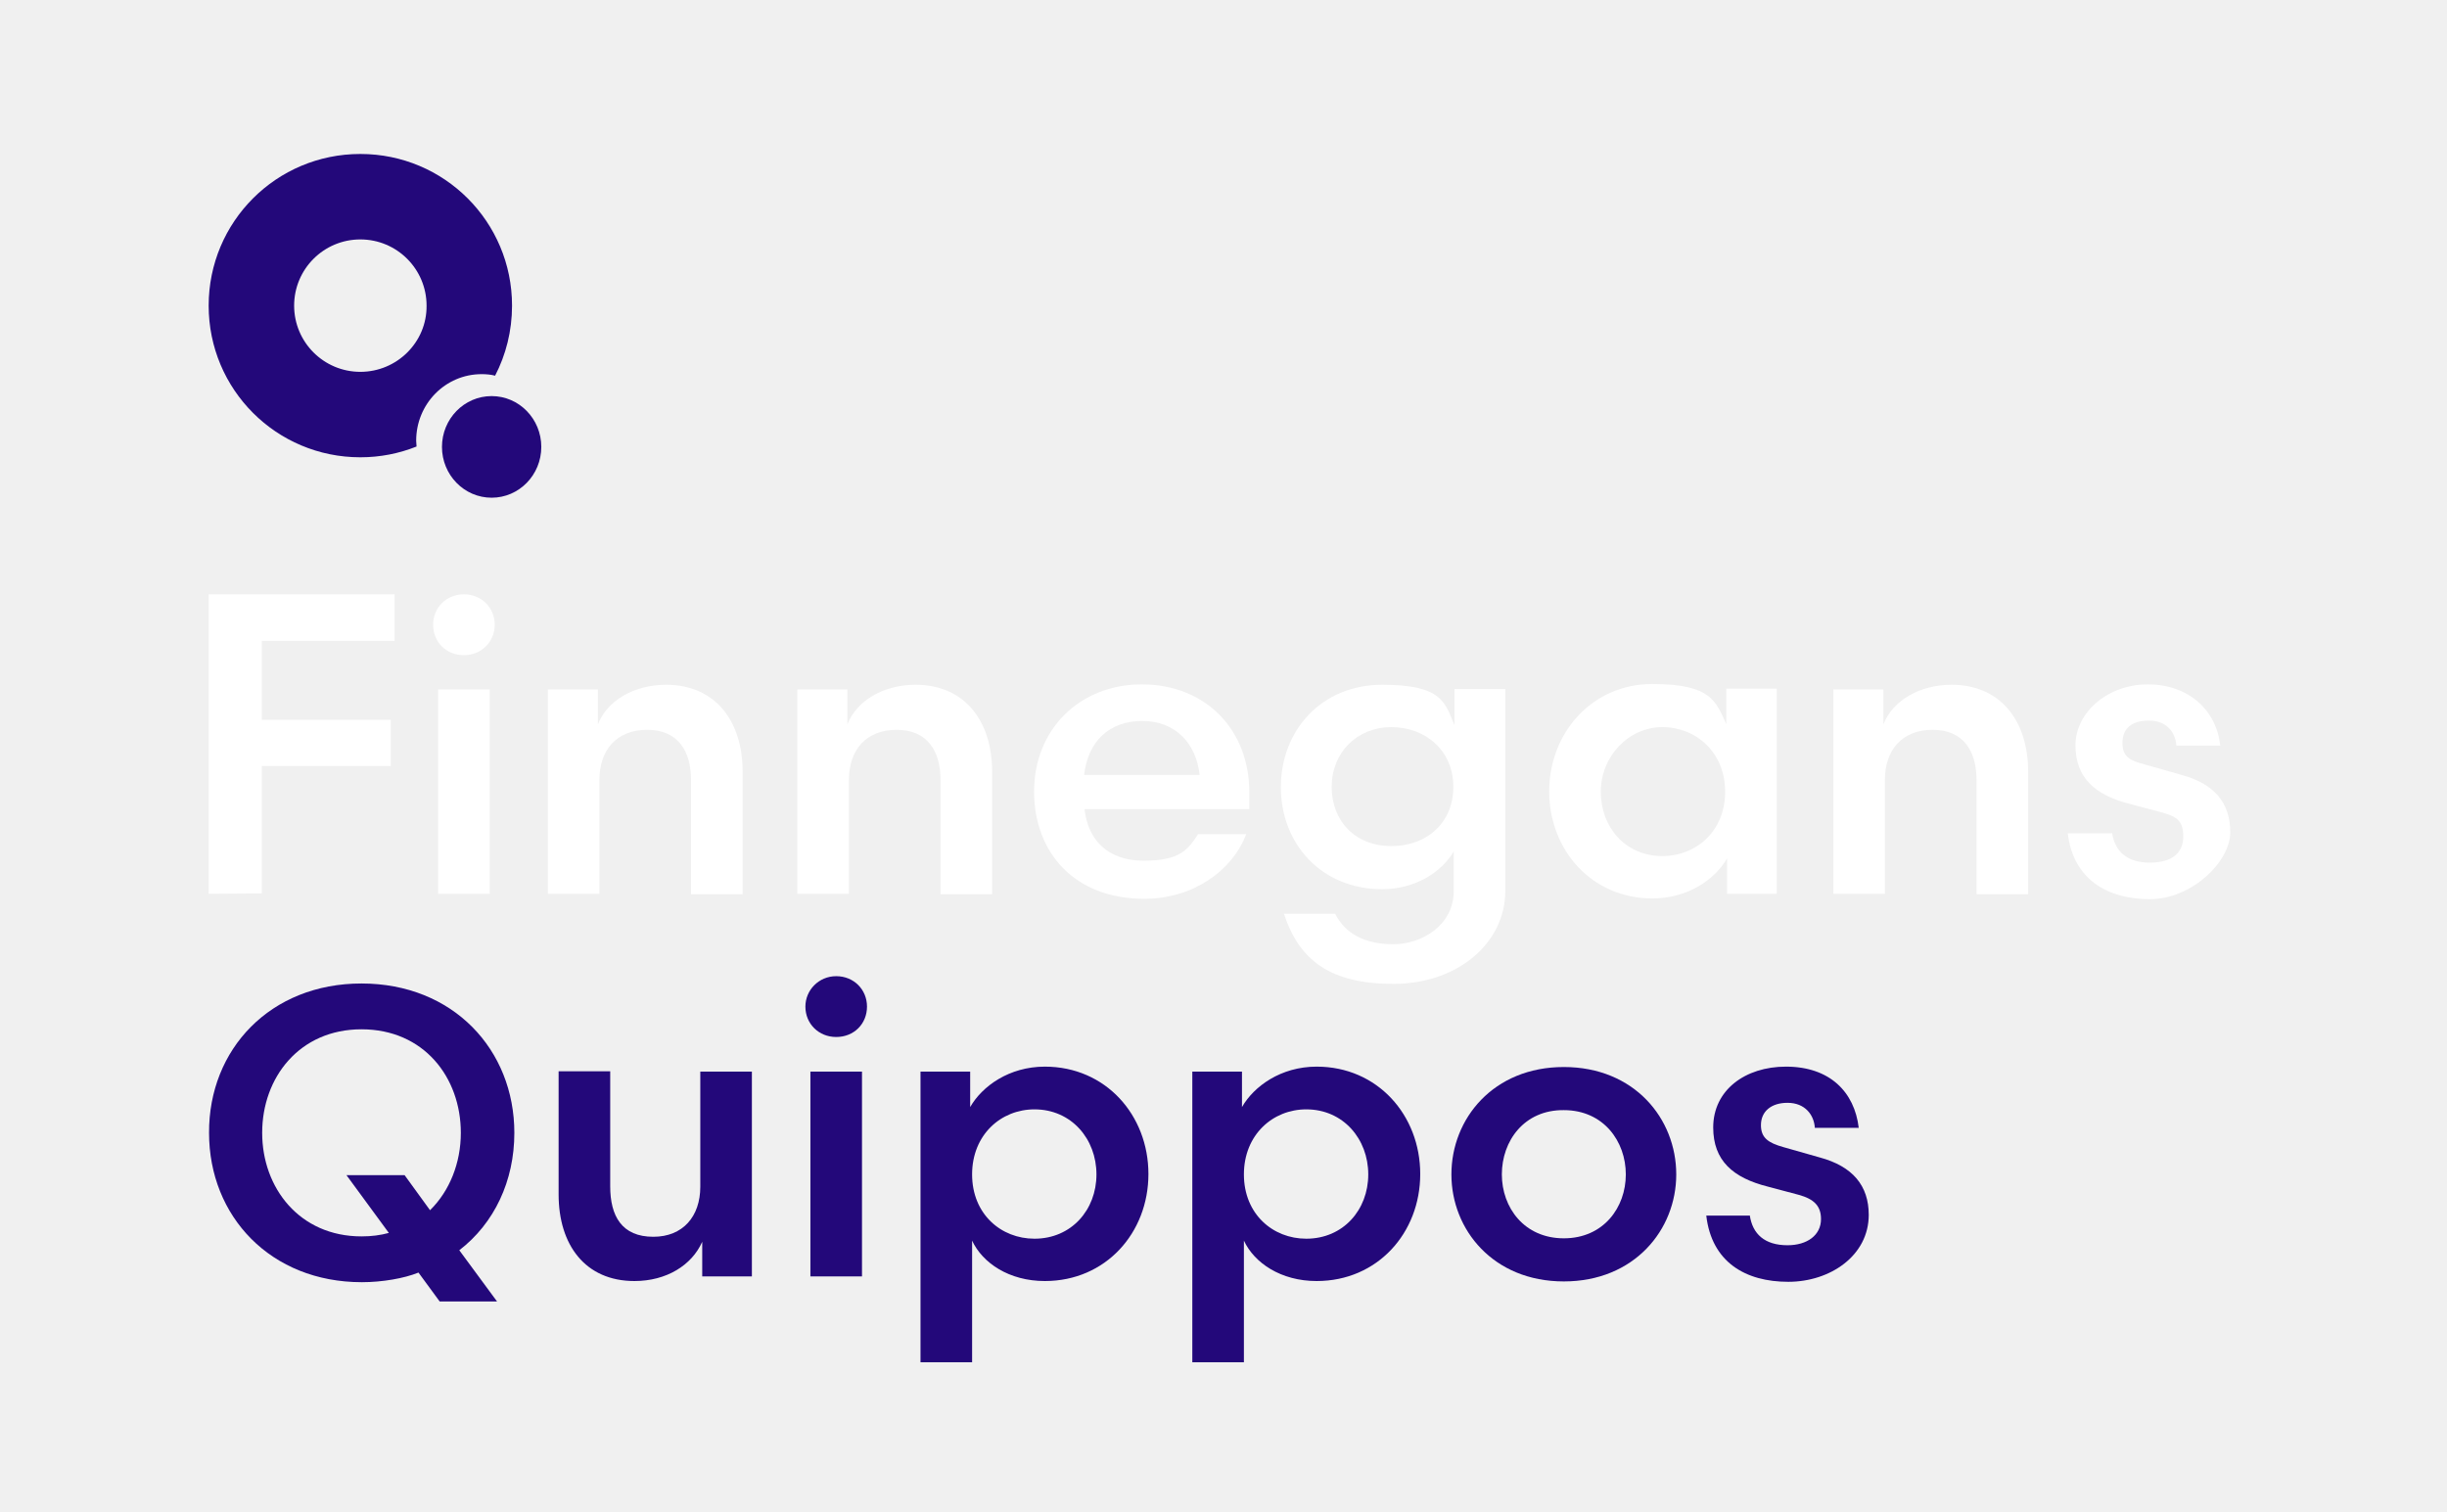
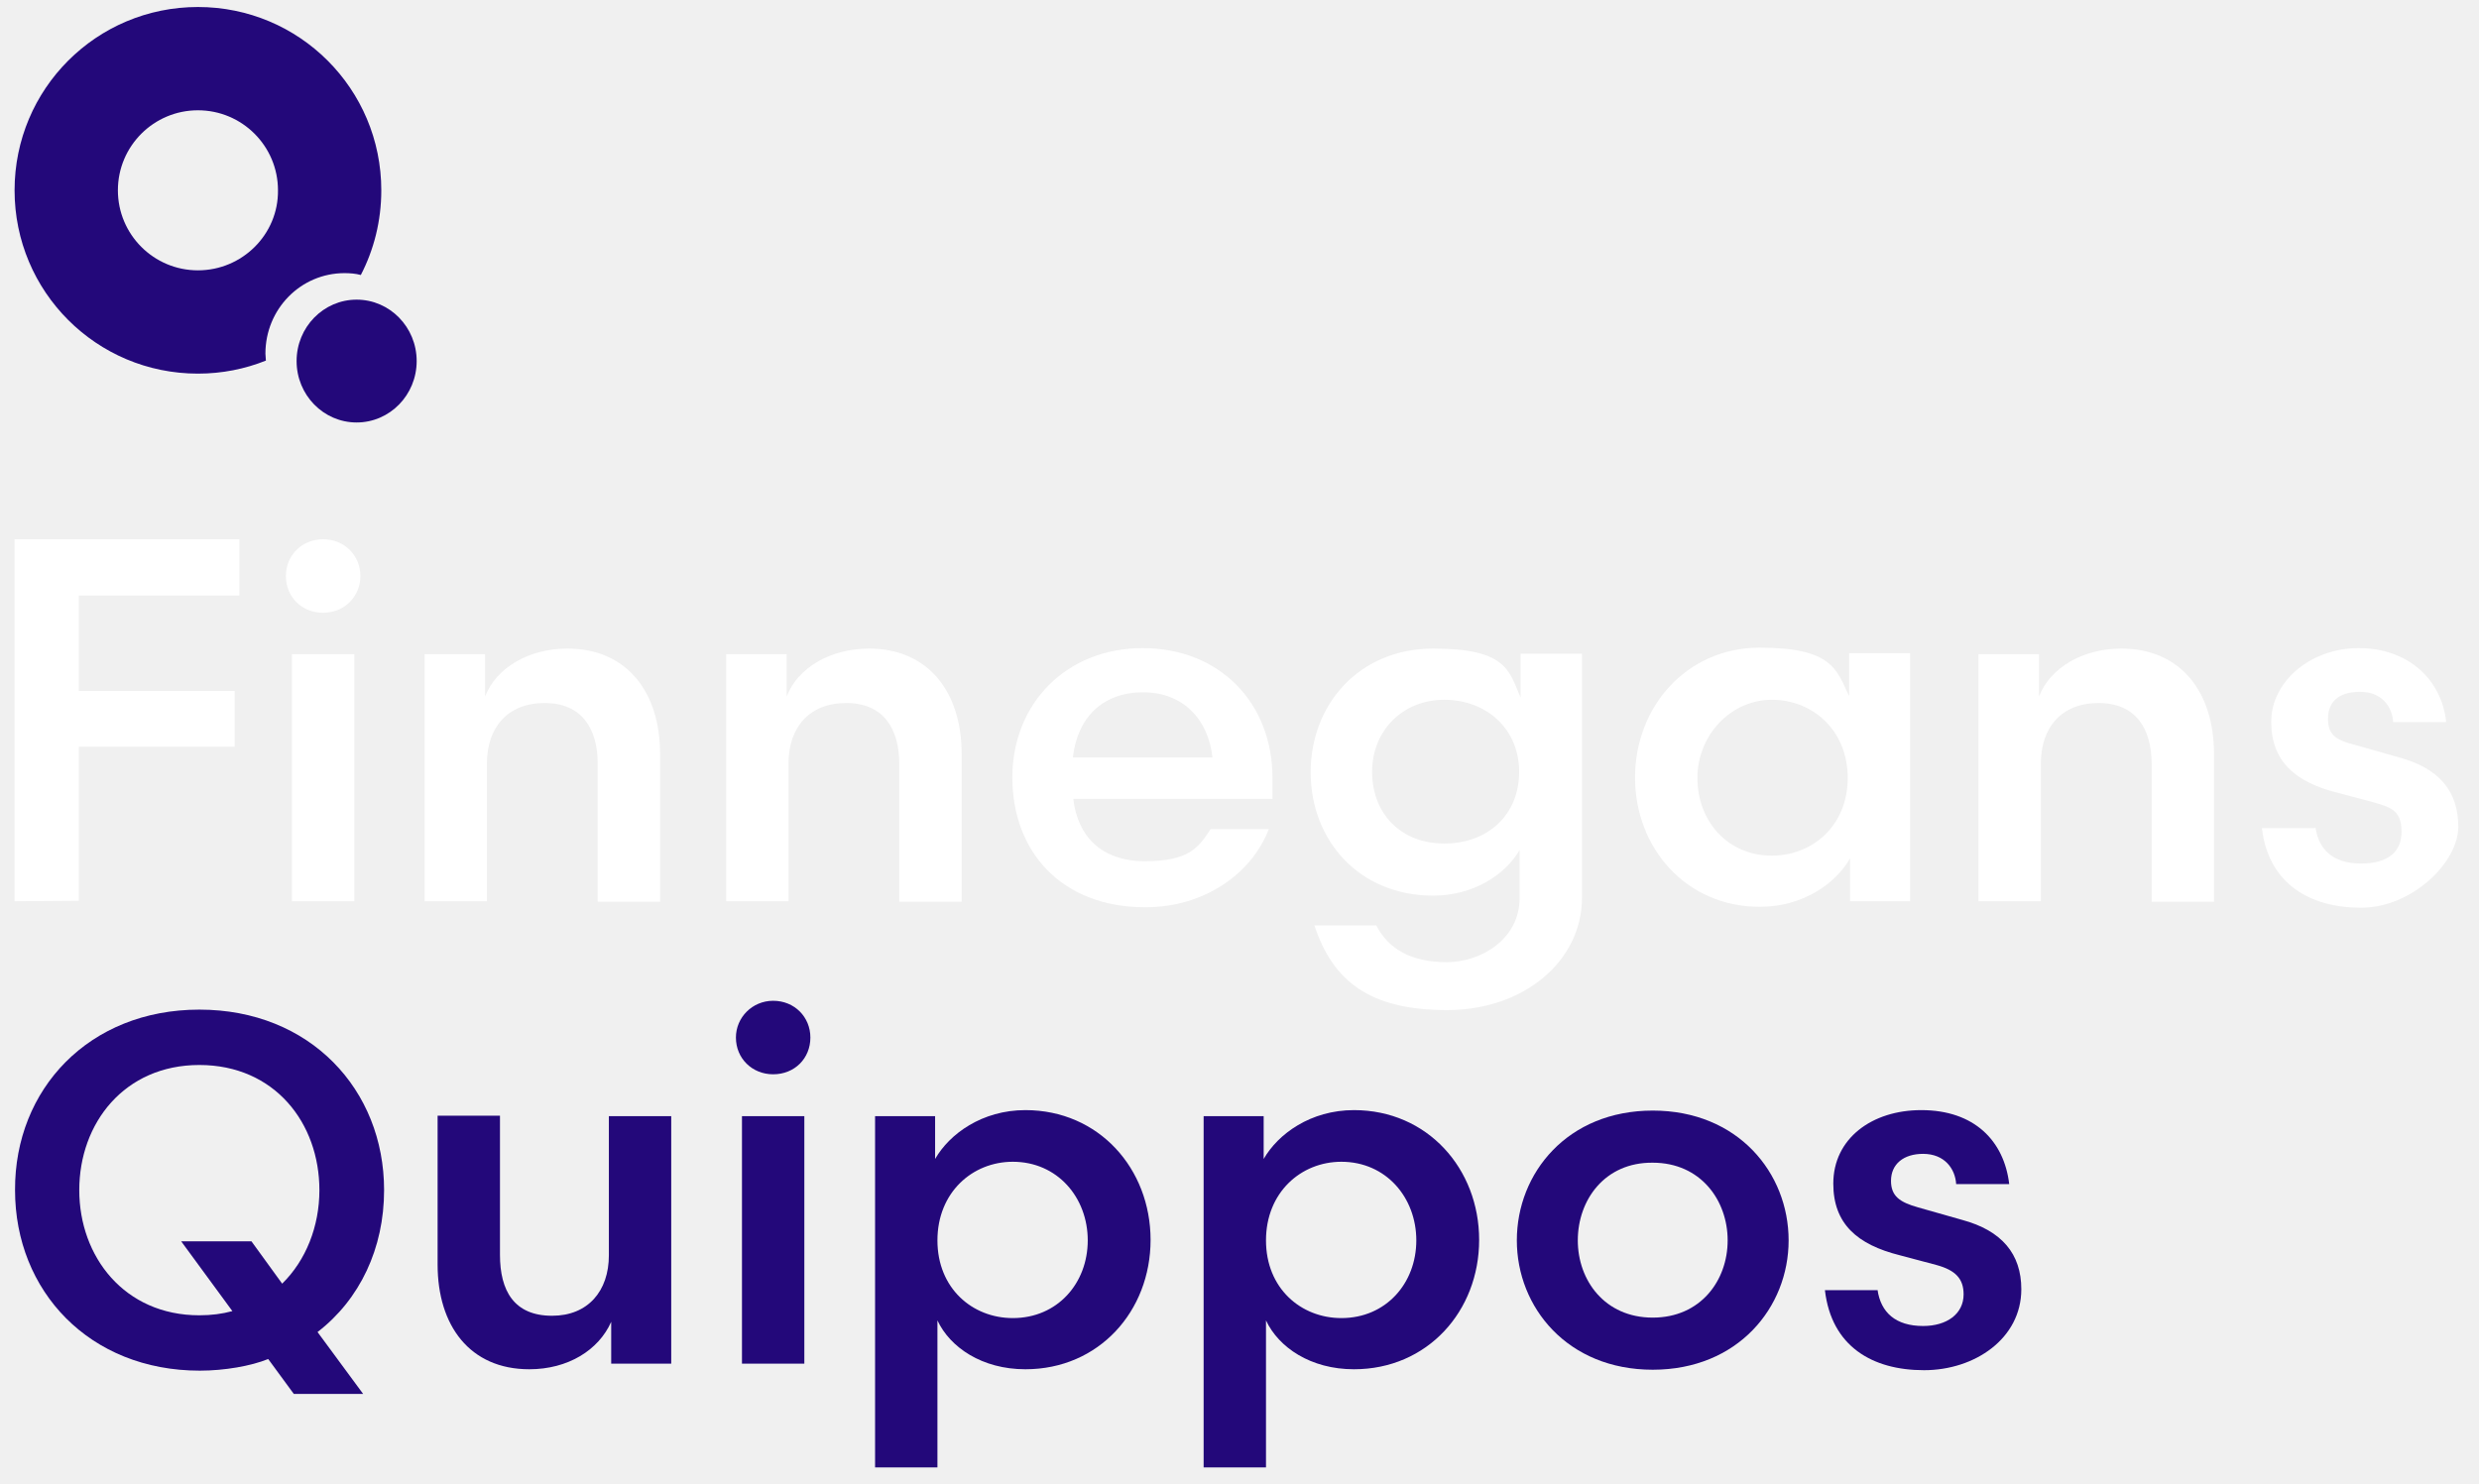
- <svg xmlns="http://www.w3.org/2000/svg" version="1.1" baseProfile="tiny" id="Layer_2_00000183240778625129626000000014744334071991257733_" x="0px" y="0px" viewBox="0 0 635.6 392.8" overflow="visible" xml:space="preserve">
+ <svg xmlns="http://www.w3.org/2000/svg" xml:space="preserve" overflow="visible" viewBox="51.068 38.494 532.678 318.954" y="0px" x="0px" id="Layer_2_00000183240778625129626000000014744334071991257733_" version="1.1" style="max-height: 500px" width="532.678" height="318.954">
  <g>
-     <path fill="#FFFFFF" d="M54.2,232.2v-77.8h48.3v12.1H68V187h33.5v12H68v33.1L54.2,232.2L54.2,232.2z" />
-     <path fill="#FFFFFF" d="M120.5,154.4c4.6,0,8,3.5,8,7.9s-3.4,7.9-8,7.9s-8-3.4-8-7.9S116,154.4,120.5,154.4z M113.8,232.2v-53.1   h13.4v53.1L113.8,232.2L113.8,232.2z" />
-     <path fill="#FFFFFF" d="M155.7,232.2h-13.4v-53.1h13v9.1c2.4-6.2,9.4-10.3,17.7-10.3c12.8,0,19.9,9.4,19.9,22.6v31.8h-13.4v-29.6   c0-7.6-3.4-13.1-11.4-13.1s-12.4,5.3-12.4,13v29.7L155.7,232.2z" />
-     <path fill="#FFFFFF" d="M220.5,232.2h-13.4v-53.1h13v9.1c2.4-6.2,9.4-10.3,17.7-10.3c12.8,0,19.9,9.4,19.9,22.6v31.8h-13.4v-29.6   c0-7.6-3.4-13.1-11.4-13.1s-12.4,5.3-12.4,13v29.7L220.5,232.2z" />
-     <path fill="#FFFFFF" d="M281.7,210.2c0.9,8,6,13.4,15.4,13.4s11.5-2.9,14.1-6.9h12.5c-3.6,9.5-13.8,16.8-26.5,16.8   c-18.1,0-28.6-12-28.6-27.9s11.6-27.8,28-27.8s27.9,11.6,27.9,28v4.4H281.7L281.7,210.2z M281.6,201.3h30c-0.9-8.2-6.3-14-14.9-14   S282.6,192.6,281.6,201.3z" />
-     <path fill="#FFFFFF" d="M377.8,188.4V179H391v52.4c0,13.7-12.5,24.2-29,24.2s-24.5-6.1-28.5-18.2h13.3c2.6,5.1,7.6,7.9,15.1,7.9   s15.7-5,15.7-13.8v-10.3c-3.1,5.3-9.9,9.8-18.6,9.8c-15.8,0-26.3-11.8-26.3-26.5s10.5-26.6,26.3-26.6S375.3,182.6,377.8,188.4   L377.8,188.4z M377.5,204.4c0-9.4-7.2-15.5-16.1-15.5s-15.5,6.6-15.5,15.5s6.1,15.4,15.5,15.4S377.5,213.6,377.5,204.4z" />
-     <path fill="#FFFFFF" d="M461.5,179.1v53.1h-12.9V223c-3.1,5.4-10.1,10.4-19.4,10.4c-15.8,0-26.8-12.6-26.8-27.8   s11.1-27.9,26.8-27.9s16.5,4.8,19.2,10.4v-9.2h13.1L461.5,179.1z M431.8,222.4c8.8,0,16.3-6.5,16.3-16.7s-7.5-16.8-16.3-16.8   s-16,7.6-16,16.8S422.2,222.4,431.8,222.4z" />
-     <path fill="#FFFFFF" d="M489.6,232.2h-13.4v-53.1h13v9.1c2.4-6.2,9.4-10.3,17.7-10.3c12.8,0,19.9,9.4,19.9,22.6v31.8h-13.4v-29.6   c0-7.6-3.4-13.1-11.4-13.1s-12.4,5.3-12.4,13v29.7L489.6,232.2z" />
-     <path fill="#FFFFFF" d="M548.6,216.3c0.7,4.9,3.9,7.8,9.8,7.8s8.7-2.6,8.7-6.8s-1.8-5.2-5.8-6.3l-7.9-2.1   c-9.2-2.3-14.3-6.8-14.3-15.3s8.3-15.8,18.8-15.8s17.8,6.6,18.8,15.9h-11.4c-0.2-3.3-2.4-6.5-7.1-6.5s-6.9,2.2-6.9,5.8   s1.9,4.6,5.8,5.6l9.5,2.7c8.5,2.3,12.7,7.2,12.7,14.9s-10,17.4-20.9,17.4s-19.9-5.1-21.3-17.1h11.4L548.6,216.3z" />
+     <path d="M54.2,232.2v-77.8h48.3v12.1H68V187h33.5v12H68v33.1L54.2,232.2L54.2,232.2z" fill="#FFFFFF" />
+     <path d="M120.5,154.4c4.6,0,8,3.5,8,7.9s-3.4,7.9-8,7.9s-8-3.4-8-7.9S116,154.4,120.5,154.4z M113.8,232.2v-53.1   h13.4v53.1L113.8,232.2L113.8,232.2z" fill="#FFFFFF" />
+     <path d="M155.7,232.2h-13.4v-53.1h13v9.1c2.4-6.2,9.4-10.3,17.7-10.3c12.8,0,19.9,9.4,19.9,22.6v31.8h-13.4v-29.6   c0-7.6-3.4-13.1-11.4-13.1s-12.4,5.3-12.4,13v29.7L155.7,232.2z" fill="#FFFFFF" />
+     <path d="M220.5,232.2h-13.4v-53.1h13v9.1c2.4-6.2,9.4-10.3,17.7-10.3c12.8,0,19.9,9.4,19.9,22.6v31.8h-13.4v-29.6   c0-7.6-3.4-13.1-11.4-13.1s-12.4,5.3-12.4,13v29.7L220.5,232.2z" fill="#FFFFFF" />
+     <path d="M281.7,210.2c0.9,8,6,13.4,15.4,13.4s11.5-2.9,14.1-6.9h12.5c-3.6,9.5-13.8,16.8-26.5,16.8   c-18.1,0-28.6-12-28.6-27.9s11.6-27.8,28-27.8s27.9,11.6,27.9,28v4.4H281.7L281.7,210.2z M281.6,201.3h30c-0.9-8.2-6.3-14-14.9-14   S282.6,192.6,281.6,201.3z" fill="#FFFFFF" />
+     <path d="M377.8,188.4V179H391v52.4c0,13.7-12.5,24.2-29,24.2s-24.5-6.1-28.5-18.2h13.3c2.6,5.1,7.6,7.9,15.1,7.9   s15.7-5,15.7-13.8v-10.3c-3.1,5.3-9.9,9.8-18.6,9.8c-15.8,0-26.3-11.8-26.3-26.5s10.5-26.6,26.3-26.6S375.3,182.6,377.8,188.4   L377.8,188.4z M377.5,204.4c0-9.4-7.2-15.5-16.1-15.5s-15.5,6.6-15.5,15.5s6.1,15.4,15.5,15.4S377.5,213.6,377.5,204.4z" fill="#FFFFFF" />
+     <path d="M461.5,179.1v53.1h-12.9V223c-3.1,5.4-10.1,10.4-19.4,10.4c-15.8,0-26.8-12.6-26.8-27.8   s11.1-27.9,26.8-27.9s16.5,4.8,19.2,10.4v-9.2h13.1L461.5,179.1z M431.8,222.4c8.8,0,16.3-6.5,16.3-16.7s-7.5-16.8-16.3-16.8   s-16,7.6-16,16.8S422.2,222.4,431.8,222.4z" fill="#FFFFFF" />
+     <path d="M489.6,232.2h-13.4v-53.1h13v9.1c2.4-6.2,9.4-10.3,17.7-10.3c12.8,0,19.9,9.4,19.9,22.6v31.8h-13.4v-29.6   c0-7.6-3.4-13.1-11.4-13.1s-12.4,5.3-12.4,13v29.7L489.6,232.2z" fill="#FFFFFF" />
+     <path d="M548.6,216.3c0.7,4.9,3.9,7.8,9.8,7.8s8.7-2.6,8.7-6.8s-1.8-5.2-5.8-6.3l-7.9-2.1   c-9.2-2.3-14.3-6.8-14.3-15.3s8.3-15.8,18.8-15.8s17.8,6.6,18.8,15.9h-11.4c-0.2-3.3-2.4-6.5-7.1-6.5s-6.9,2.2-6.9,5.8   s1.9,4.6,5.8,5.6l9.5,2.7c8.5,2.3,12.7,7.2,12.7,14.9s-10,17.4-20.9,17.4s-19.9-5.1-21.3-17.1h11.4L548.6,216.3z" fill="#FFFFFF" />
  </g>
  <g>
    <g>
-       <path fill="#23087A" d="M93.9,255.5c23.8,0,39.7,17.2,39.7,38.8c0,12.5-5.2,23.5-14.3,30.5l9.8,13.3h-14.9l-5.5-7.5    c-3.7,1.5-9.4,2.5-14.7,2.5c-23.7,0-39.7-17.1-39.7-38.8C54.2,272.6,70.2,255.5,93.9,255.5z M105.1,305.3l6.6,9.1    c5.1-5,8-12.3,8-20.1c0-14.4-9.6-26.9-25.8-26.9c-16.1,0-25.8,12.5-25.8,26.9c0,14.3,9.7,26.9,25.8,26.9c2.6,0,4.9-0.3,7.1-0.9    l-11-15H105.1z" />
+       <path d="M93.9,255.5c23.8,0,39.7,17.2,39.7,38.8c0,12.5-5.2,23.5-14.3,30.5l9.8,13.3h-14.9l-5.5-7.5    c-3.7,1.5-9.4,2.5-14.7,2.5c-23.7,0-39.7-17.1-39.7-38.8C54.2,272.6,70.2,255.5,93.9,255.5z M105.1,305.3l6.6,9.1    c5.1-5,8-12.3,8-20.1c0-14.4-9.6-26.9-25.8-26.9c-16.1,0-25.8,12.5-25.8,26.9c0,14.3,9.7,26.9,25.8,26.9c2.6,0,4.9-0.3,7.1-0.9    l-11-15H105.1z" fill="#23087A" />
    </g>
    <g>
-       <path fill="#23087A" d="M181.9,278.4h13.4v53.2h-12.9v-9c-2.7,6.1-9.3,10.2-17.6,10.2c-12.8,0-19.7-9.4-19.7-22.5v-32h13.4v29.9    c0,7.7,3,13.1,11.2,13.1c7.7,0,12.2-5.3,12.2-13V278.4z" />
+       <path d="M181.9,278.4h13.4v53.2h-12.9v-9c-2.7,6.1-9.3,10.2-17.6,10.2c-12.8,0-19.7-9.4-19.7-22.5v-32h13.4v29.9    c0,7.7,3,13.1,11.2,13.1c7.7,0,12.2-5.3,12.2-13V278.4z" fill="#23087A" />
    </g>
    <g>
-       <path fill="#23087A" d="M217.2,253.6c4.6,0,8,3.5,8,7.9c0,4.5-3.4,7.9-8,7.9c-4.5,0-8-3.4-8-7.9    C209.2,257.2,212.7,253.6,217.2,253.6z M210.5,331.6v-53.2h13.4v53.2H210.5z" />
+       <path d="M217.2,253.6c4.6,0,8,3.5,8,7.9c0,4.5-3.4,7.9-8,7.9c-4.5,0-8-3.4-8-7.9    C209.2,257.2,212.7,253.6,217.2,253.6z M210.5,331.6v-53.2h13.4v53.2H210.5z" fill="#23087A" />
    </g>
    <g>
-       <path fill="#23087A" d="M252.5,353.9h-13.4v-75.5H252v9.2c3.1-5.4,10.1-10.5,19.4-10.5c15.8,0,26.9,12.6,26.9,27.9    c0,15.3-11.1,27.8-26.9,27.8c-9.3,0-16.2-4.7-18.9-10.5V353.9z M268.7,288.2c-8.7,0-16.2,6.6-16.2,16.9s7.5,16.7,16.2,16.7    c9.6,0,16.1-7.5,16.1-16.7S278.3,288.2,268.7,288.2z" />
+       <path d="M252.5,353.9h-13.4v-75.5H252v9.2c3.1-5.4,10.1-10.5,19.4-10.5c15.8,0,26.9,12.6,26.9,27.9    c0,15.3-11.1,27.8-26.9,27.8c-9.3,0-16.2-4.7-18.9-10.5V353.9z M268.7,288.2c-8.7,0-16.2,6.6-16.2,16.9s7.5,16.7,16.2,16.7    c9.6,0,16.1-7.5,16.1-16.7S278.3,288.2,268.7,288.2z" fill="#23087A" />
    </g>
    <g>
-       <path fill="#23087A" d="M323.1,353.9h-13.4v-75.5h12.9v9.2c3.1-5.4,10.1-10.5,19.4-10.5c15.8,0,26.9,12.6,26.9,27.9    c0,15.3-11.1,27.8-26.9,27.8c-9.3,0-16.2-4.7-18.9-10.5V353.9z M339.3,288.2c-8.7,0-16.2,6.6-16.2,16.9s7.5,16.7,16.2,16.7    c9.6,0,16.1-7.5,16.1-16.7S348.9,288.2,339.3,288.2z" />
+       <path d="M323.1,353.9h-13.4v-75.5h12.9v9.2c3.1-5.4,10.1-10.5,19.4-10.5c15.8,0,26.9,12.6,26.9,27.9    c0,15.3-11.1,27.8-26.9,27.8c-9.3,0-16.2-4.7-18.9-10.5V353.9z M339.3,288.2c-8.7,0-16.2,6.6-16.2,16.9s7.5,16.7,16.2,16.7    c9.6,0,16.1-7.5,16.1-16.7S348.9,288.2,339.3,288.2z" fill="#23087A" />
    </g>
    <g>
-       <path fill="#23087A" d="M377,305.1c0-14.5,10.9-27.9,29.2-27.9c18.3,0,29.2,13.4,29.2,27.9c0,14.4-10.9,27.8-29.2,27.8    C387.9,332.9,377,319.5,377,305.1z M390.1,305.1c0,8.6,5.8,16.6,16.1,16.6c10.3,0,16.1-8,16.1-16.6c0-8.6-5.8-16.7-16.1-16.7    C395.9,288.3,390.1,296.4,390.1,305.1z" />
+       <path d="M377,305.1c0-14.5,10.9-27.9,29.2-27.9c18.3,0,29.2,13.4,29.2,27.9c0,14.4-10.9,27.8-29.2,27.8    C387.9,332.9,377,319.5,377,305.1z M390.1,305.1c0,8.6,5.8,16.6,16.1,16.6c10.3,0,16.1-8,16.1-16.6c0-8.6-5.8-16.7-16.1-16.7    C395.9,288.3,390.1,296.4,390.1,305.1z" fill="#23087A" />
    </g>
    <g>
-       <path fill="#23087A" d="M454.5,315.7c0.7,4.9,3.9,7.8,9.8,7.8c5.1,0,8.7-2.6,8.7-6.8c0-3.4-1.8-5.2-5.8-6.3l-7.9-2.1    c-9.2-2.3-14.3-6.8-14.3-15.4c0-9.7,8.3-15.8,18.9-15.8c11.4,0,17.8,6.6,18.9,15.9h-11.4c-0.2-3.3-2.5-6.5-7.1-6.5    c-4.2,0-6.9,2.2-6.9,5.8c0,3.3,1.9,4.6,5.8,5.7l9.5,2.7c8.5,2.3,12.7,7.3,12.7,14.9c0,10.6-10,17.4-20.9,17.4    c-11.1,0-19.9-5.1-21.3-17.2H454.5z" />
+       <path d="M454.5,315.7c0.7,4.9,3.9,7.8,9.8,7.8c5.1,0,8.7-2.6,8.7-6.8c0-3.4-1.8-5.2-5.8-6.3l-7.9-2.1    c-9.2-2.3-14.3-6.8-14.3-15.4c0-9.7,8.3-15.8,18.9-15.8c11.4,0,17.8,6.6,18.9,15.9h-11.4c-0.2-3.3-2.5-6.5-7.1-6.5    c-4.2,0-6.9,2.2-6.9,5.8c0,3.3,1.9,4.6,5.8,5.7l9.5,2.7c8.5,2.3,12.7,7.3,12.7,14.9c0,10.6-10,17.4-20.9,17.4    c-11.1,0-19.9-5.1-21.3-17.2H454.5z" fill="#23087A" />
    </g>
  </g>
  <g>
    <g>
      <g>
        <g>
-           <path fill="#23087A" d="M108.1,114.5c0-9.6,7.6-17.3,17-17.3c1.2,0,2.4,0.1,3.5,0.4c2.8-5.4,4.4-11.6,4.4-18.2      C133,57.6,115.4,40,93.6,40S54.2,57.6,54.2,79.4c0,21.8,17.6,39.4,39.4,39.4c5.2,0,10.1-1,14.6-2.8      C108.2,115.5,108.1,115,108.1,114.5z M93.6,96.6c-9.5,0-17.2-7.7-17.2-17.2c0-9.5,7.7-17.2,17.2-17.2c9.5,0,17.2,7.7,17.2,17.2      C110.9,88.9,103.1,96.6,93.6,96.6z" />
+           <path d="M108.1,114.5c0-9.6,7.6-17.3,17-17.3c1.2,0,2.4,0.1,3.5,0.4c2.8-5.4,4.4-11.6,4.4-18.2      C133,57.6,115.4,40,93.6,40S54.2,57.6,54.2,79.4c0,21.8,17.6,39.4,39.4,39.4c5.2,0,10.1-1,14.6-2.8      C108.2,115.5,108.1,115,108.1,114.5z M93.6,96.6c-9.5,0-17.2-7.7-17.2-17.2c0-9.5,7.7-17.2,17.2-17.2c9.5,0,17.2,7.7,17.2,17.2      C110.9,88.9,103.1,96.6,93.6,96.6z" fill="#23087A" />
        </g>
      </g>
    </g>
    <g>
      <g>
-         <ellipse fill="#23087A" cx="127.7" cy="116.1" rx="12.9" ry="13.2" />
+         <ellipse ry="13.2" rx="12.9" cy="116.1" cx="127.7" fill="#23087A" />
      </g>
    </g>
  </g>
</svg>
